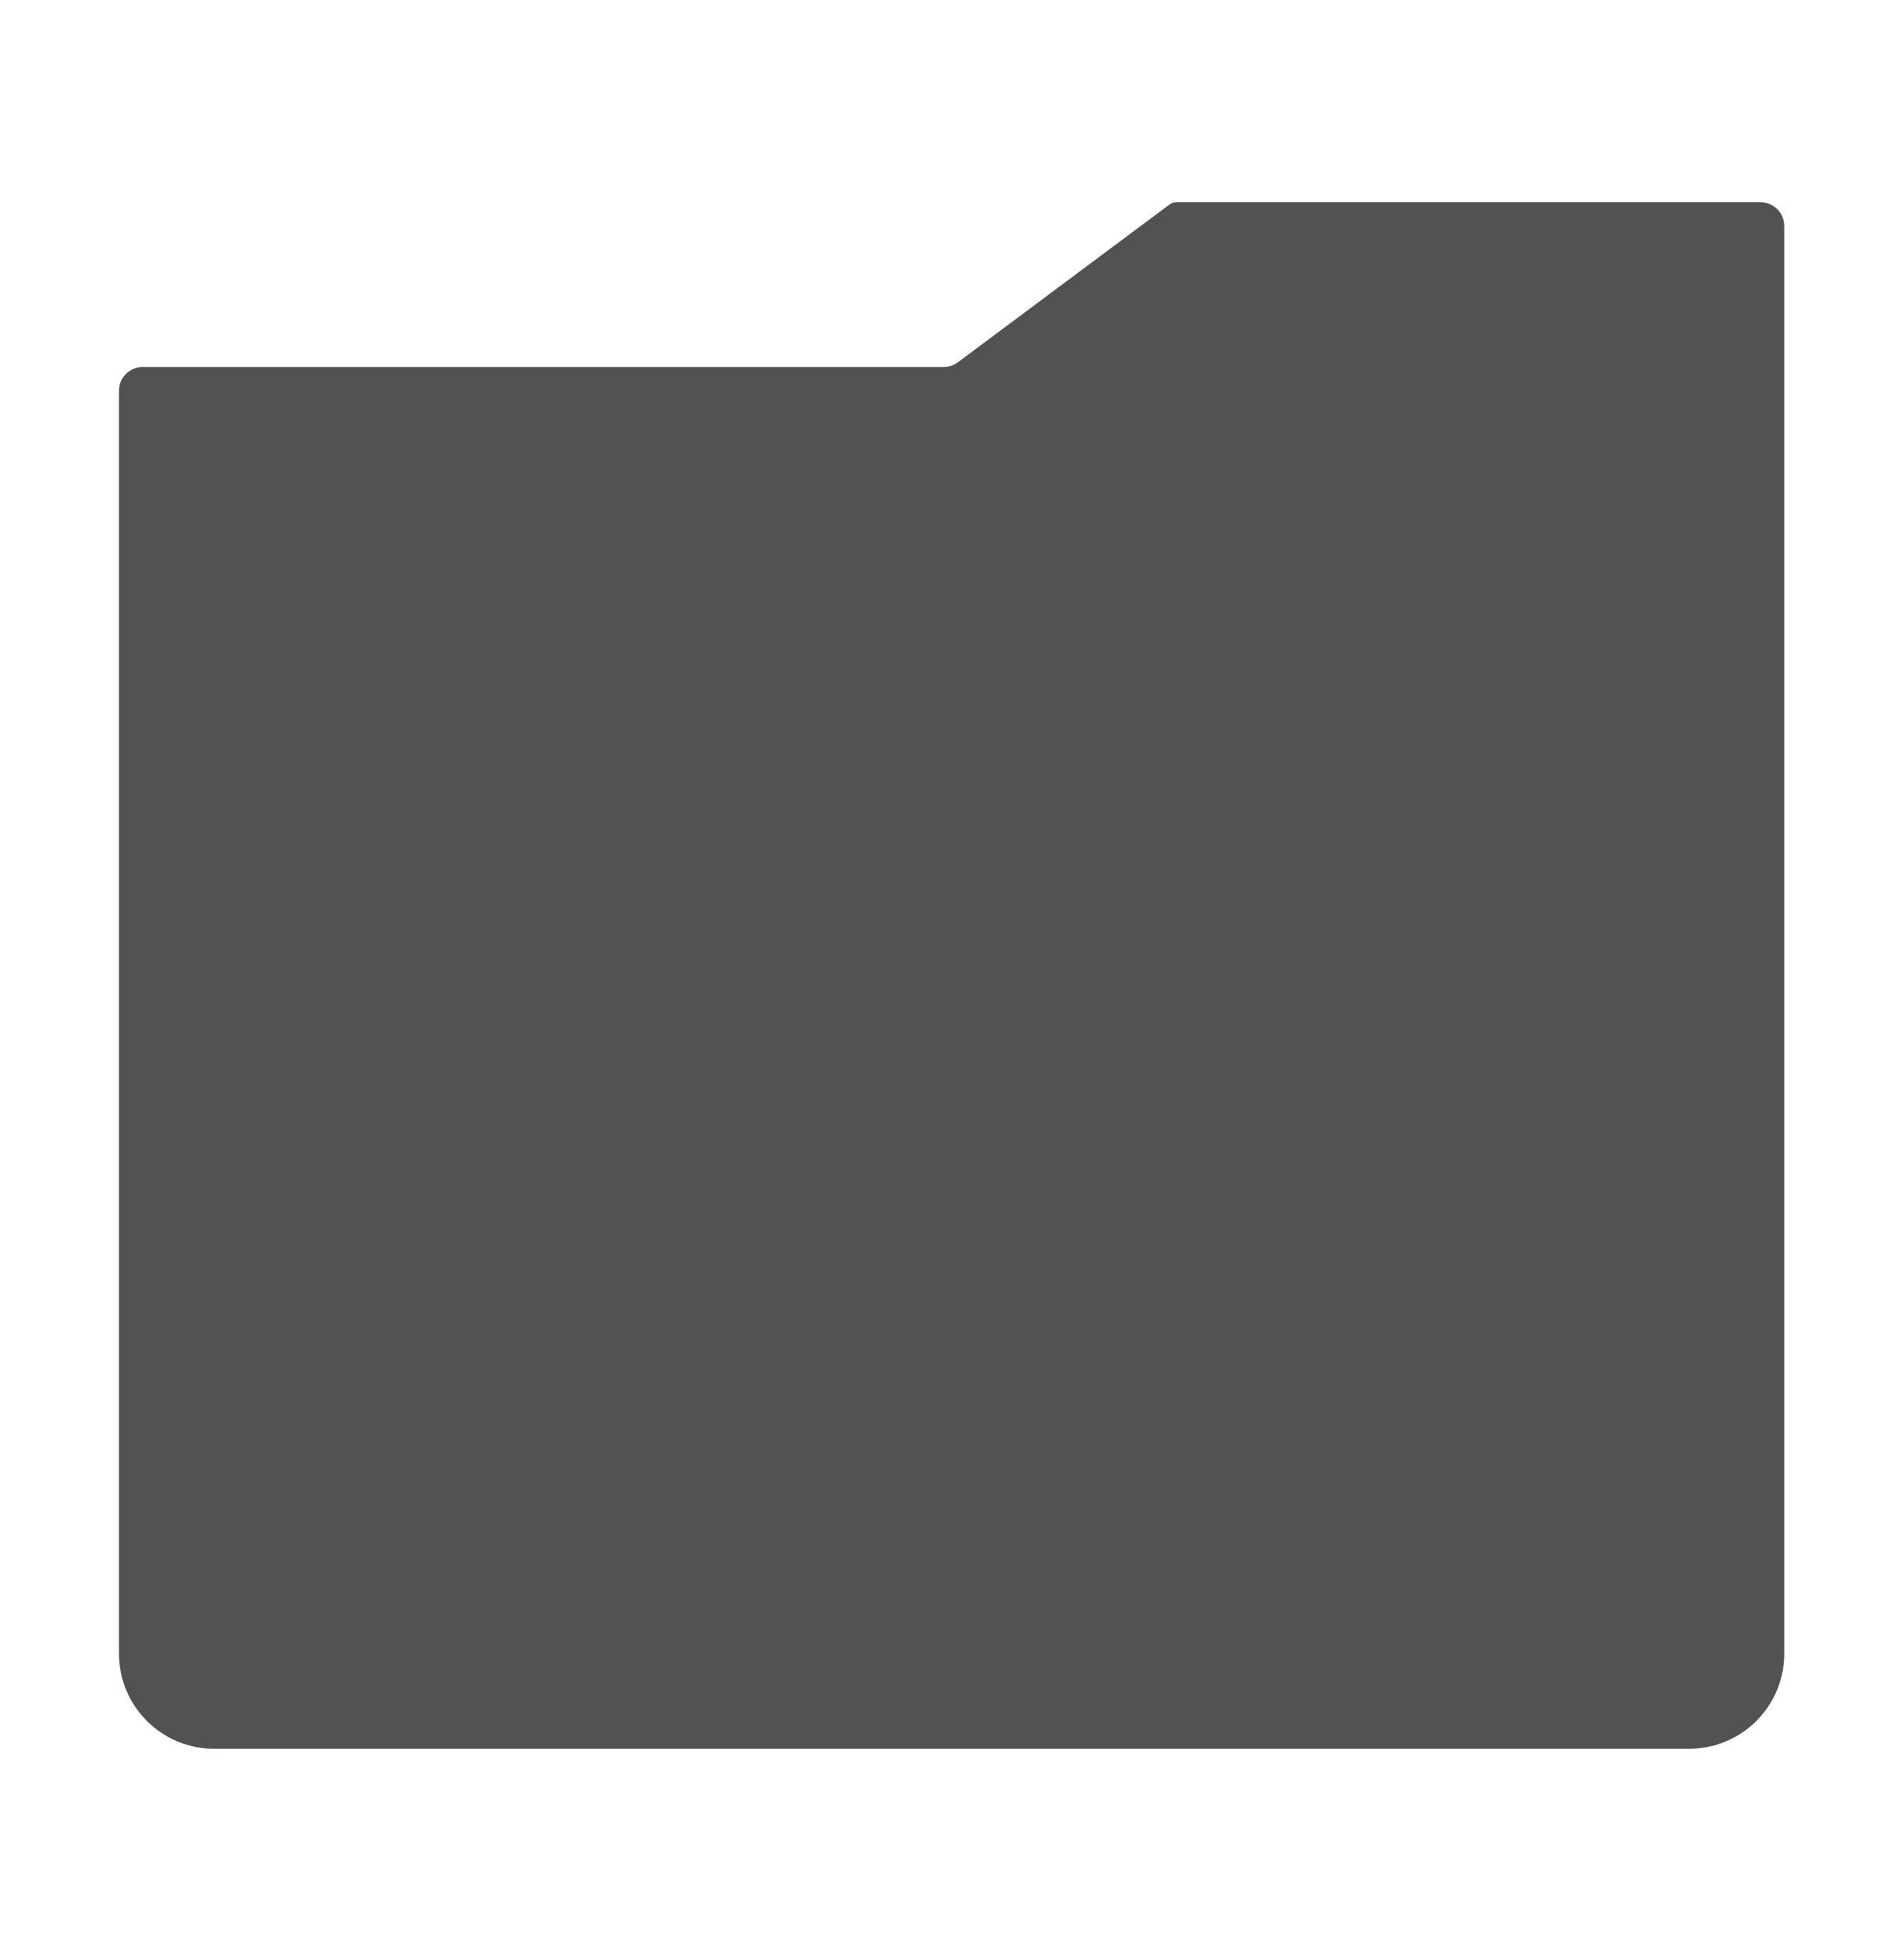
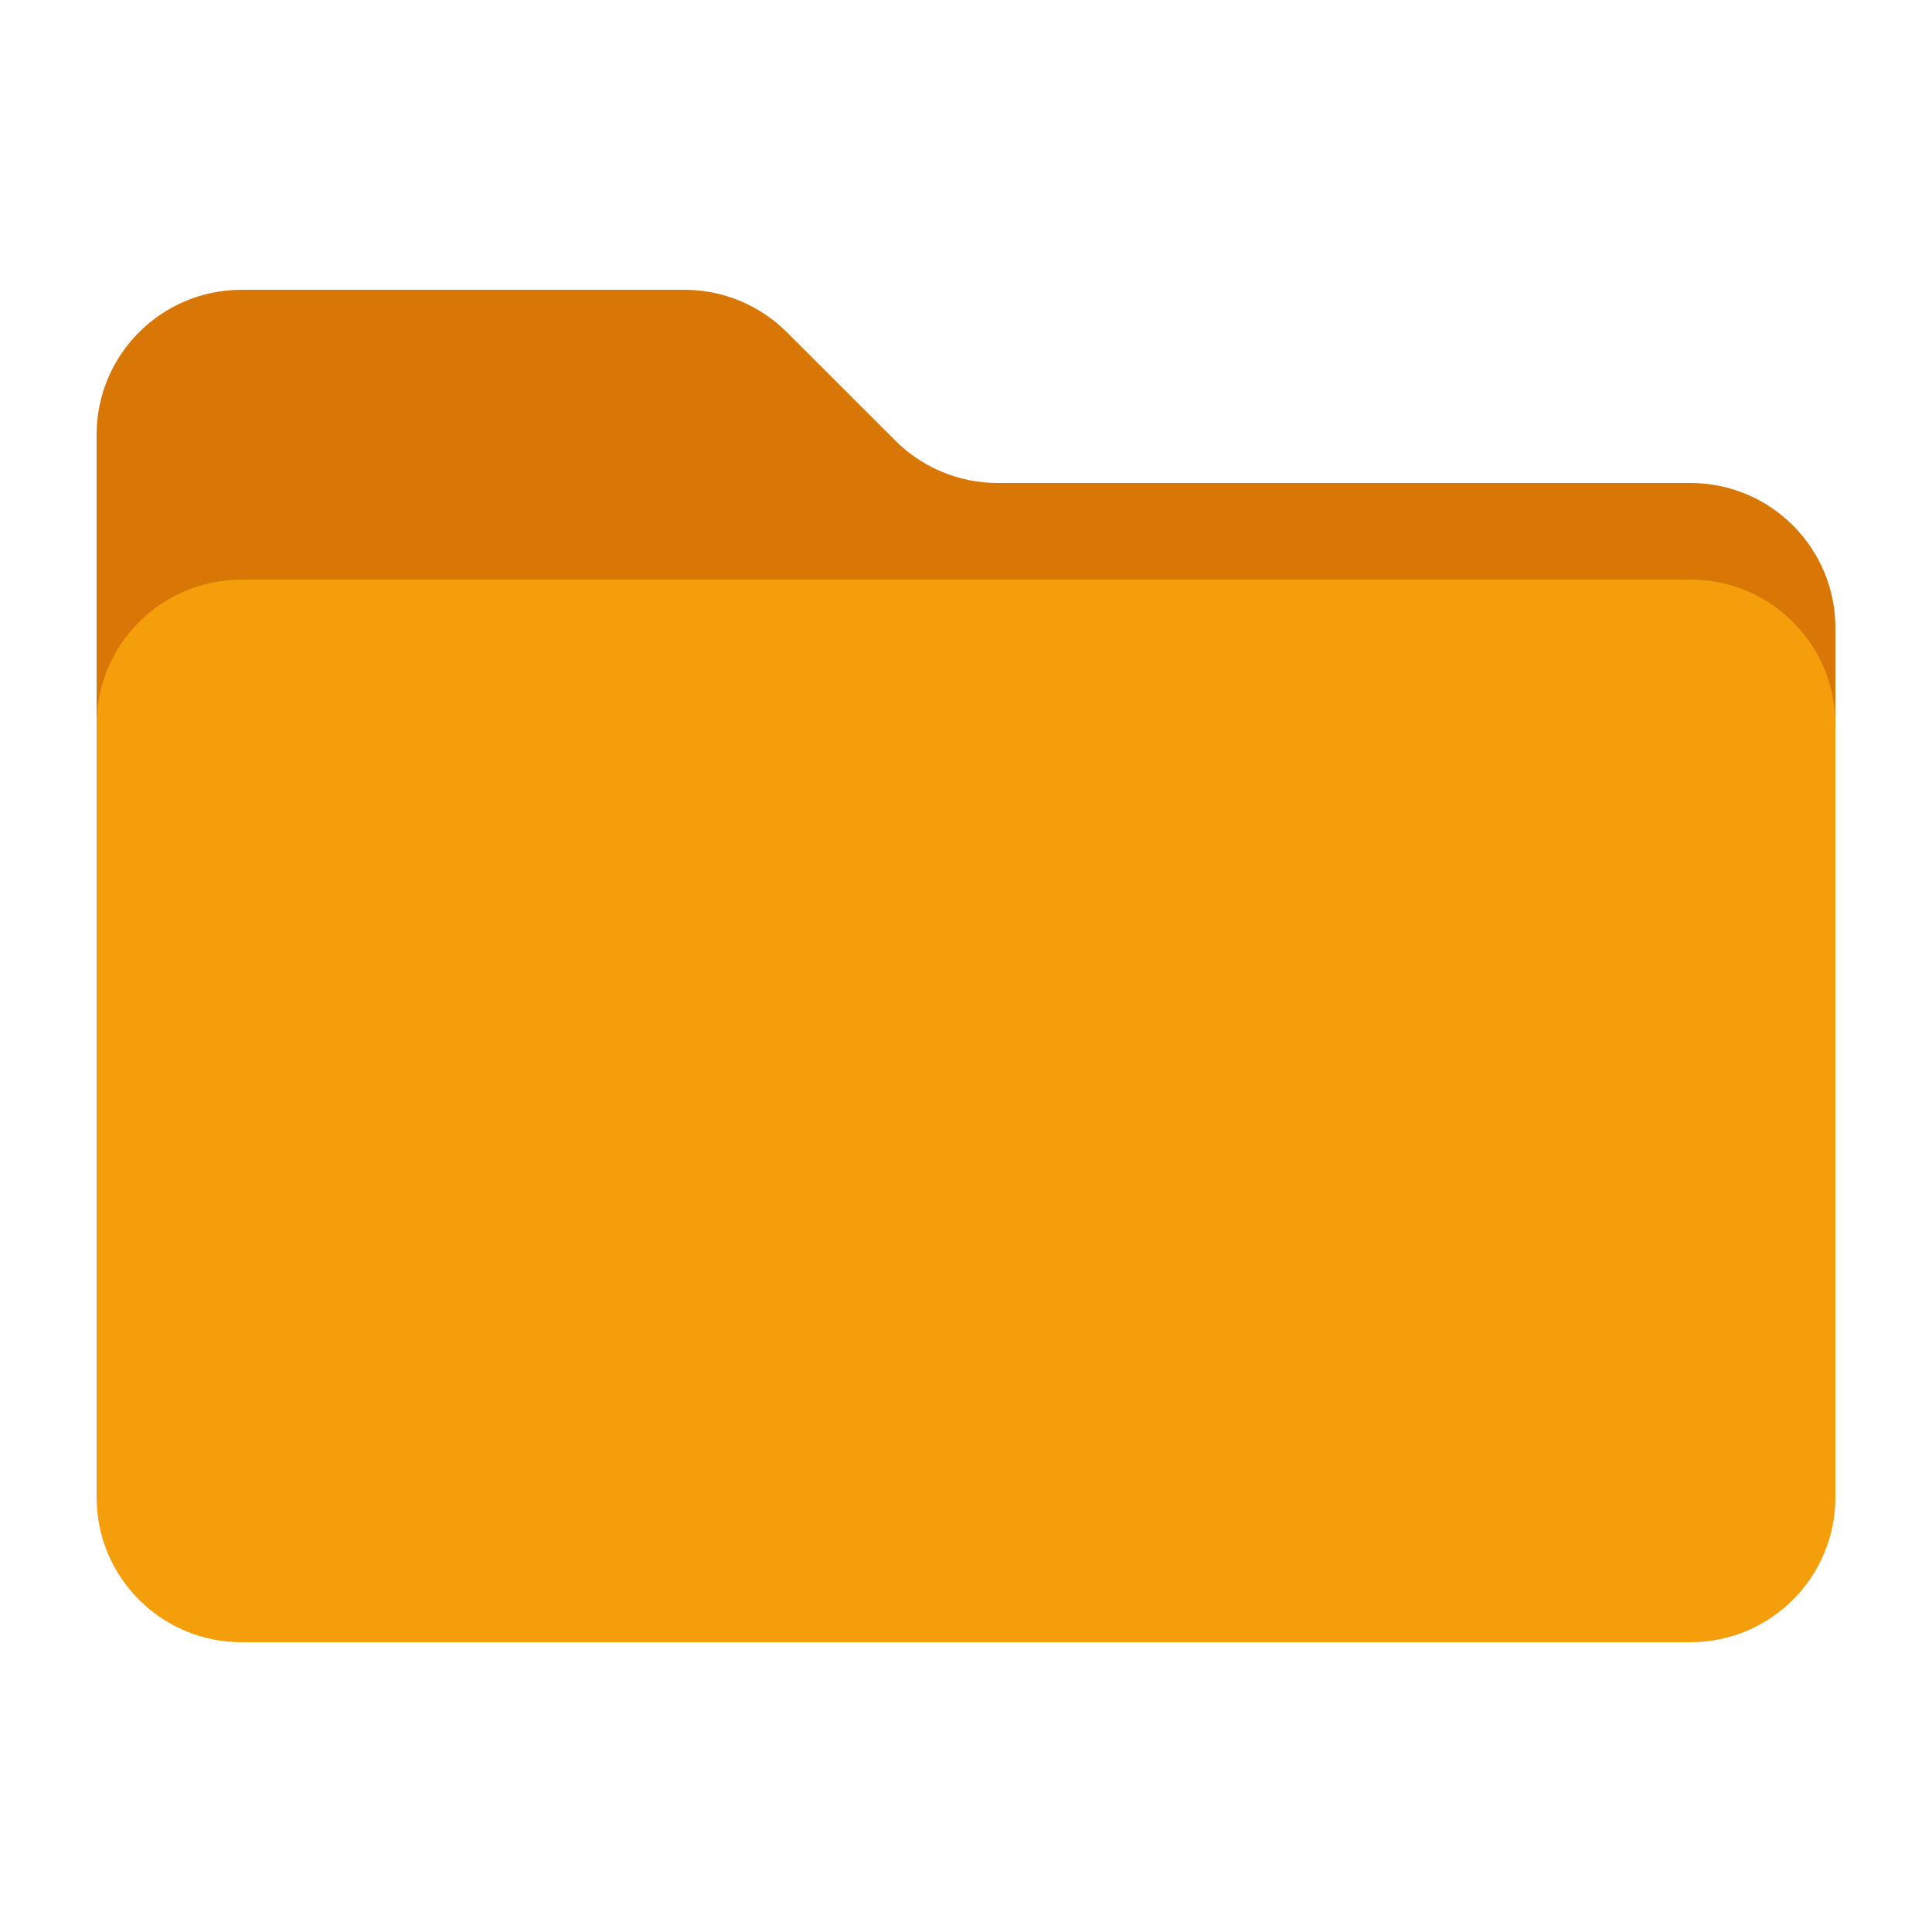
- <svg xmlns="http://www.w3.org/2000/svg" width="40" height="41" viewBox="0 0 40 41" fill="none">
-   <path d="M19.834 7.712H3C2.724 7.712 2.5 7.935 2.5 8.212V34.75C2.5 35.855 3.395 36.75 4.5 36.75H35.5C36.605 36.75 37.5 35.855 37.5 34.75V4.75C37.5 4.474 37.276 4.25 37 4.25H24.726C24.672 4.25 24.619 4.267 24.576 4.3L20.133 7.612C20.047 7.677 19.942 7.712 19.834 7.712Z" fill="#525252" />
+ <svg xmlns="http://www.w3.org/2000/svg" width="40" height="40" viewBox="0 0 40 40" fill="none">
+   <path d="M2 9a3 3 0 0 1 3-3h9.17a3 3 0 0 1 2.122.879l2.243 2.242A3 3 0 0 0 20.657 10H35a3 3 0 0 1 3 3v3H2V9Z" fill="#D97706" />
+   <path d="M2 15a3 3 0 0 1 3-3h30a3 3 0 0 1 3 3v16a3 3 0 0 1-3 3H5a3 3 0 0 1-3-3V15Z" fill="#F59E0B" />
</svg>
